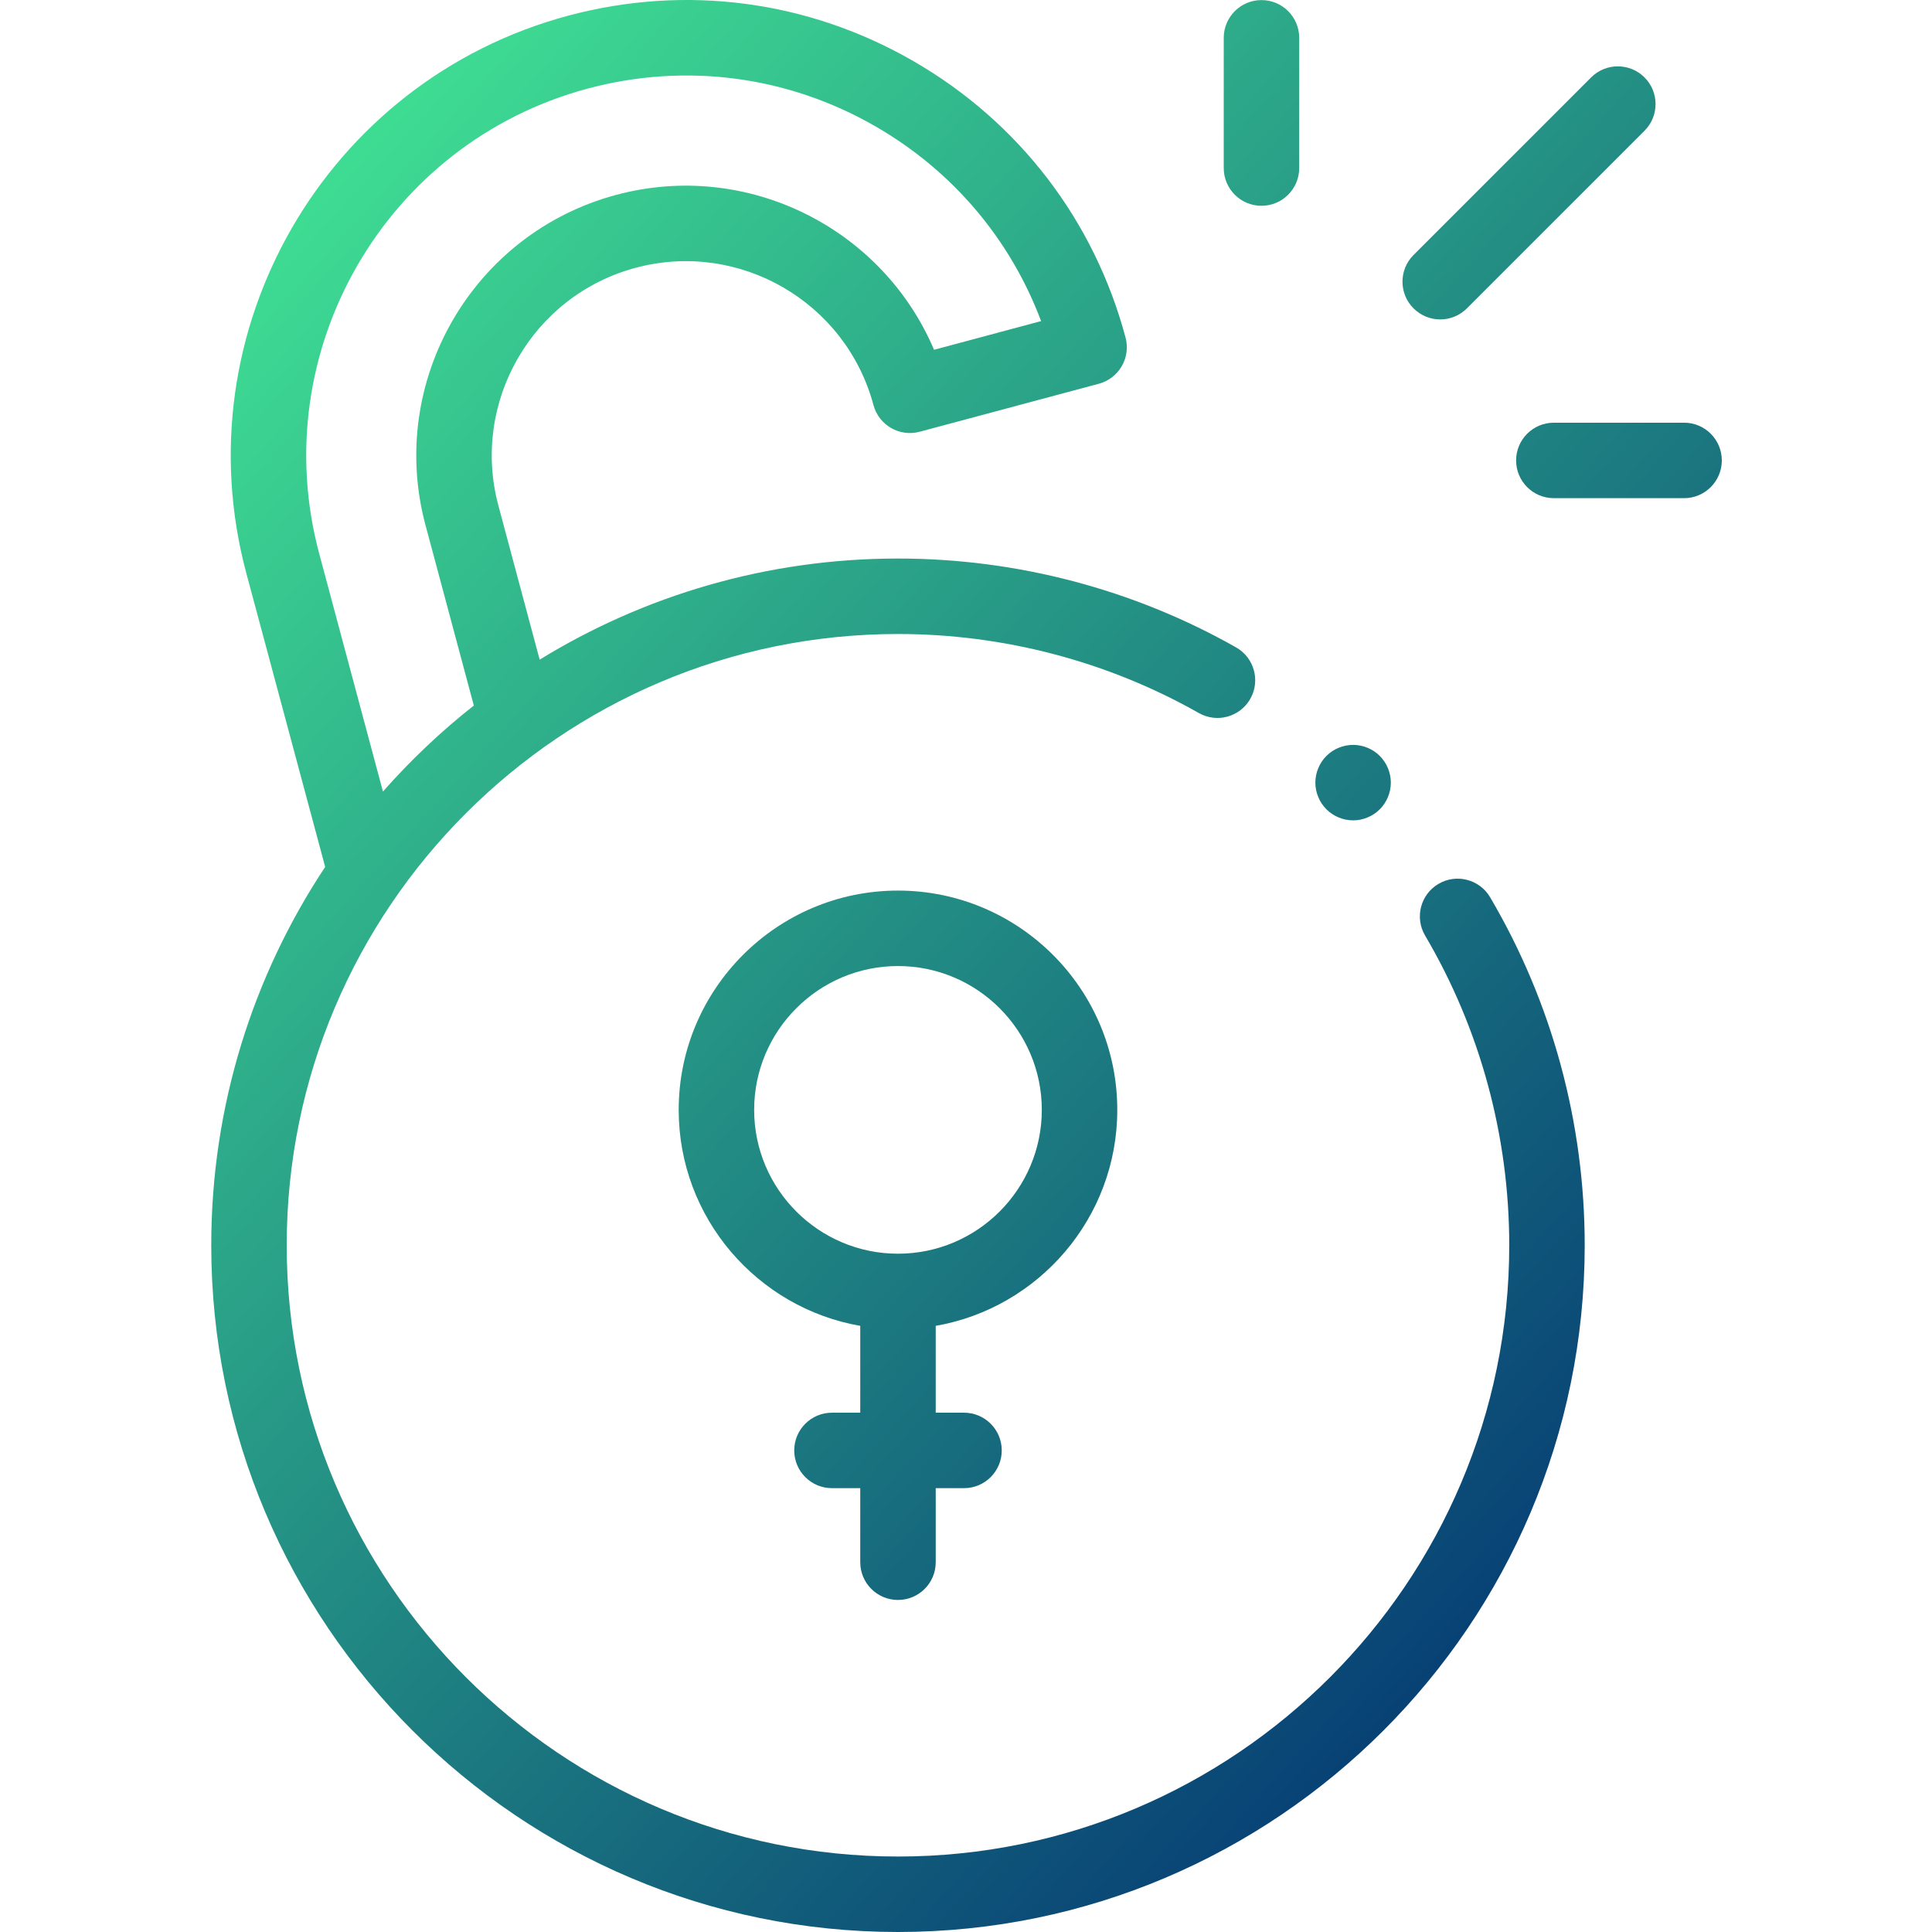
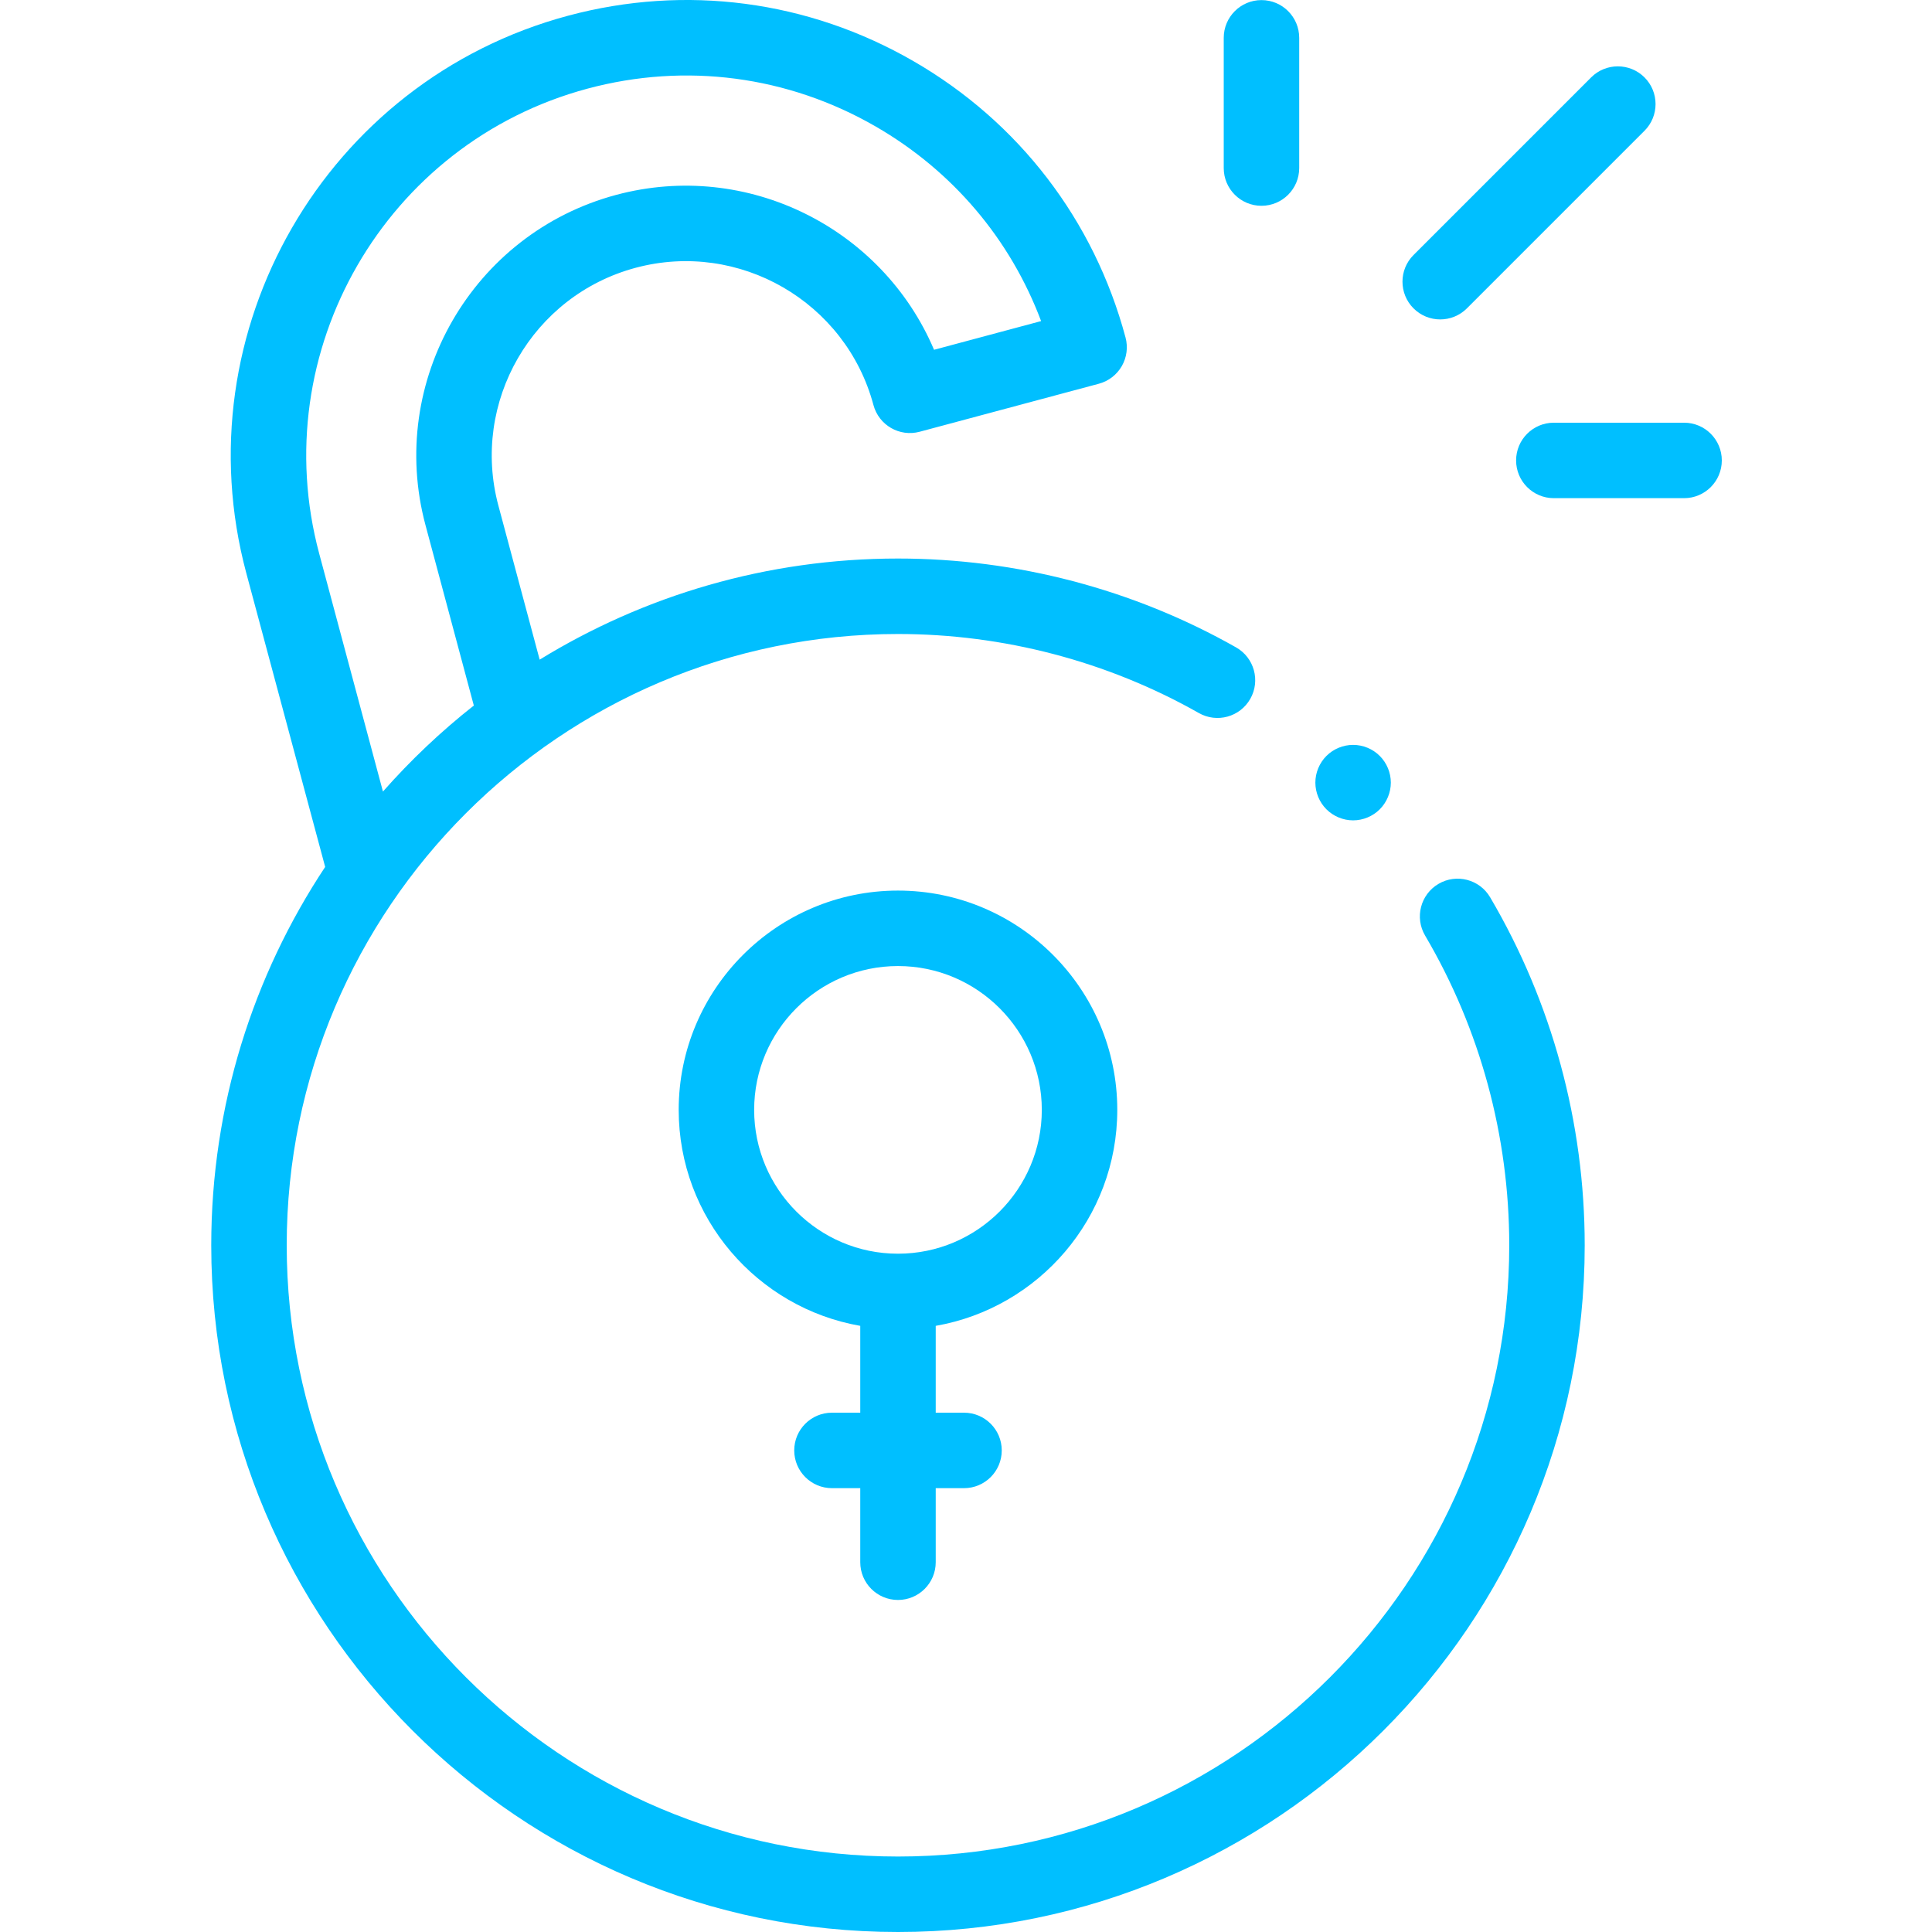
<svg xmlns="http://www.w3.org/2000/svg" version="1.1" id="Capa_1" x="0px" y="0px" width="512px" height="512px" viewBox="-0.14 0 512 512" enable-background="new -0.14 0 512 512" xml:space="preserve">
  <g id="XMLID_1641_">
    <g id="XMLID_1114_">
      <linearGradient id="XMLID_2_" gradientUnits="userSpaceOnUse" x1="-5.474" y1="100.9" x2="403.526" y2="471.9">
-         <stop offset="0" style="stop-color:#42E695" />
-         <stop offset="1" style="stop-color:#043673" />
+         <stop offset="0" style="stop-color:#00bfff" />
+         <stop offset="1" style="stop-color:#00bfff" />
      </linearGradient>
      <path id="XMLID_1134_" fill="url(#XMLID_2_)" d="M295.95,294.129c0-32.045-26.07-58.115-58.115-58.115    c-32.044,0-58.114,26.07-58.114,58.115c0,28.634,20.821,52.479,48.115,57.235v23.014h-7.497c-5.522,0-10,4.478-10,10    c0,5.522,4.478,10,10,10h7.497v19.628c0,5.522,4.478,10,10,10s10-4.478,10-10v-19.628h7.498c5.522,0,10-4.478,10-10    c0-5.522-4.478-10-10-10h-7.498v-23.013C275.128,346.609,295.95,322.762,295.95,294.129z M199.718,294.129    c0-21.018,17.099-38.116,38.115-38.116c21.018,0,38.116,17.099,38.116,38.116s-17.099,38.115-38.116,38.115    C216.817,332.244,199.718,315.145,199.718,294.129L199.718,294.129z" />
      <linearGradient id="XMLID_3_" gradientUnits="userSpaceOnUse" x1="9.17" y1="84.755" x2="418.17" y2="455.755">
-         <stop offset="0" style="stop-color:#42E695" />
-         <stop offset="1" style="stop-color:#043673" />
+         <stop offset="0" style="stop-color:#00bfff" />
+         <stop offset="1" style="stop-color:#00bfff" />
      </linearGradient>
      <path id="XMLID_1143_" fill="url(#XMLID_3_)" d="M381.067,234.241c-4.76,2.802-6.345,8.932-3.543,13.689    c14.59,24.773,22.302,53.155,22.302,82.078C399.826,419.33,327.157,492,237.834,492S75.842,419.33,75.842,330.008    s72.669-161.992,161.992-161.992c27.979,0,55.553,7.245,79.741,20.95c4.803,2.724,10.906,1.036,13.629-3.771    c2.723-4.805,1.035-10.906-3.771-13.629c-27.189-15.406-58.172-23.55-89.601-23.55c-34.773,0-67.296,9.81-94.957,26.797    l-10.939-40.83c-7.343-27.405,8.979-55.674,36.382-63.018c27.401-7.338,55.675,8.979,63.018,36.382    c1.43,5.334,6.913,8.502,12.246,7.071l47.487-12.724c2.563-0.687,4.746-2.362,6.072-4.659c1.326-2.297,1.686-5.026,0.999-7.588    c-8.339-31.119-28.297-57.129-56.197-73.237S181.539-4.18,150.42,4.16C86.178,21.376,47.92,87.644,65.132,151.884l20.901,77.859    c-19.066,28.771-30.191,63.241-30.191,100.266C55.842,430.359,137.483,512,237.833,512s181.991-81.641,181.991-181.991    c0-32.489-8.669-64.381-25.068-92.225C391.956,233.024,385.823,231.439,381.067,234.241L381.067,234.241z M84.45,146.708    C70.091,93.118,102.006,37.839,155.594,23.48c25.963-6.956,53.074-3.387,76.349,10.052c20.364,11.757,35.655,29.836,43.82,51.56    l-28.372,7.603c-13.688-32.236-49.476-50.365-84.249-41.045c-38.056,10.197-60.721,49.455-50.524,87.511l12.811,47.814    c-8.705,6.855-16.762,14.492-24.084,22.794L84.45,146.708z" />
      <linearGradient id="XMLID_4_" gradientUnits="userSpaceOnUse" x1="204.617" y1="-130.709" x2="613.617" y2="240.291">
-         <stop offset="0" style="stop-color:#42E695" />
-         <stop offset="1" style="stop-color:#043673" />
+         <stop offset="0" style="stop-color:#00bfff" />
+         <stop offset="1" style="stop-color:#00bfff" />
      </linearGradient>
      <path id="XMLID_1147_" fill="url(#XMLID_4_)" d="M381.531,84.65c2.56,0,5.118-0.977,7.071-2.929l47.069-47.069    c3.905-3.905,3.905-10.236,0-14.142c-3.906-3.904-10.235-3.904-14.142,0L374.46,67.579c-3.905,3.905-3.905,10.236,0,14.142    C376.414,83.673,378.973,84.65,381.531,84.65L381.531,84.65z" />
      <linearGradient id="XMLID_5_" gradientUnits="userSpaceOnUse" x1="184.472" y1="-108.502" x2="593.472" y2="262.498">
-         <stop offset="0" style="stop-color:#42E695" />
-         <stop offset="1" style="stop-color:#043673" />
+         <stop offset="0" style="stop-color:#00bfff" />
+         <stop offset="1" style="stop-color:#00bfff" />
      </linearGradient>
      <path id="XMLID_1152_" fill="url(#XMLID_5_)" d="M334.163,54.537c5.522,0,10-4.478,10-10V10.025c0-5.522-4.478-10-10-10    s-10,4.478-10,10v34.513C324.163,50.061,328.641,54.537,334.163,54.537z" />
      <linearGradient id="XMLID_6_" gradientUnits="userSpaceOnUse" x1="180.092" y1="-103.673" x2="589.092" y2="267.327">
-         <stop offset="0" style="stop-color:#42E695" />
-         <stop offset="1" style="stop-color:#043673" />
+         <stop offset="0" style="stop-color:#00bfff" />
+         <stop offset="1" style="stop-color:#00bfff" />
      </linearGradient>
      <path id="XMLID_1153_" fill="url(#XMLID_6_)" d="M446.157,112.02h-34.514c-5.522,0-10,4.478-10,10c0,5.522,4.478,10,10,10h34.514    c5.522,0,10-4.478,10-10C456.157,116.497,451.68,112.02,446.157,112.02z" />
      <linearGradient id="XMLID_7_" gradientUnits="userSpaceOnUse" x1="105.799" y1="-21.77" x2="514.799" y2="349.23">
-         <stop offset="0" style="stop-color:#42E695" />
-         <stop offset="1" style="stop-color:#043673" />
+         <stop offset="0" style="stop-color:#00bfff" />
+         <stop offset="1" style="stop-color:#00bfff" />
      </linearGradient>
      <path id="XMLID_1184_" fill="url(#XMLID_7_)" d="M358.445,217.403c2.63,0,5.21-1.07,7.069-2.93c1.86-1.86,2.931-4.44,2.931-7.07    c0-2.64-1.07-5.21-2.931-7.07c-1.859-1.869-4.439-2.93-7.069-2.93c-2.631,0-5.21,1.061-7.07,2.93c-1.86,1.86-2.93,4.431-2.93,7.07    c0,2.63,1.069,5.21,2.93,7.07C353.236,216.333,355.815,217.403,358.445,217.403z" />
    </g>
  </g>
</svg>
